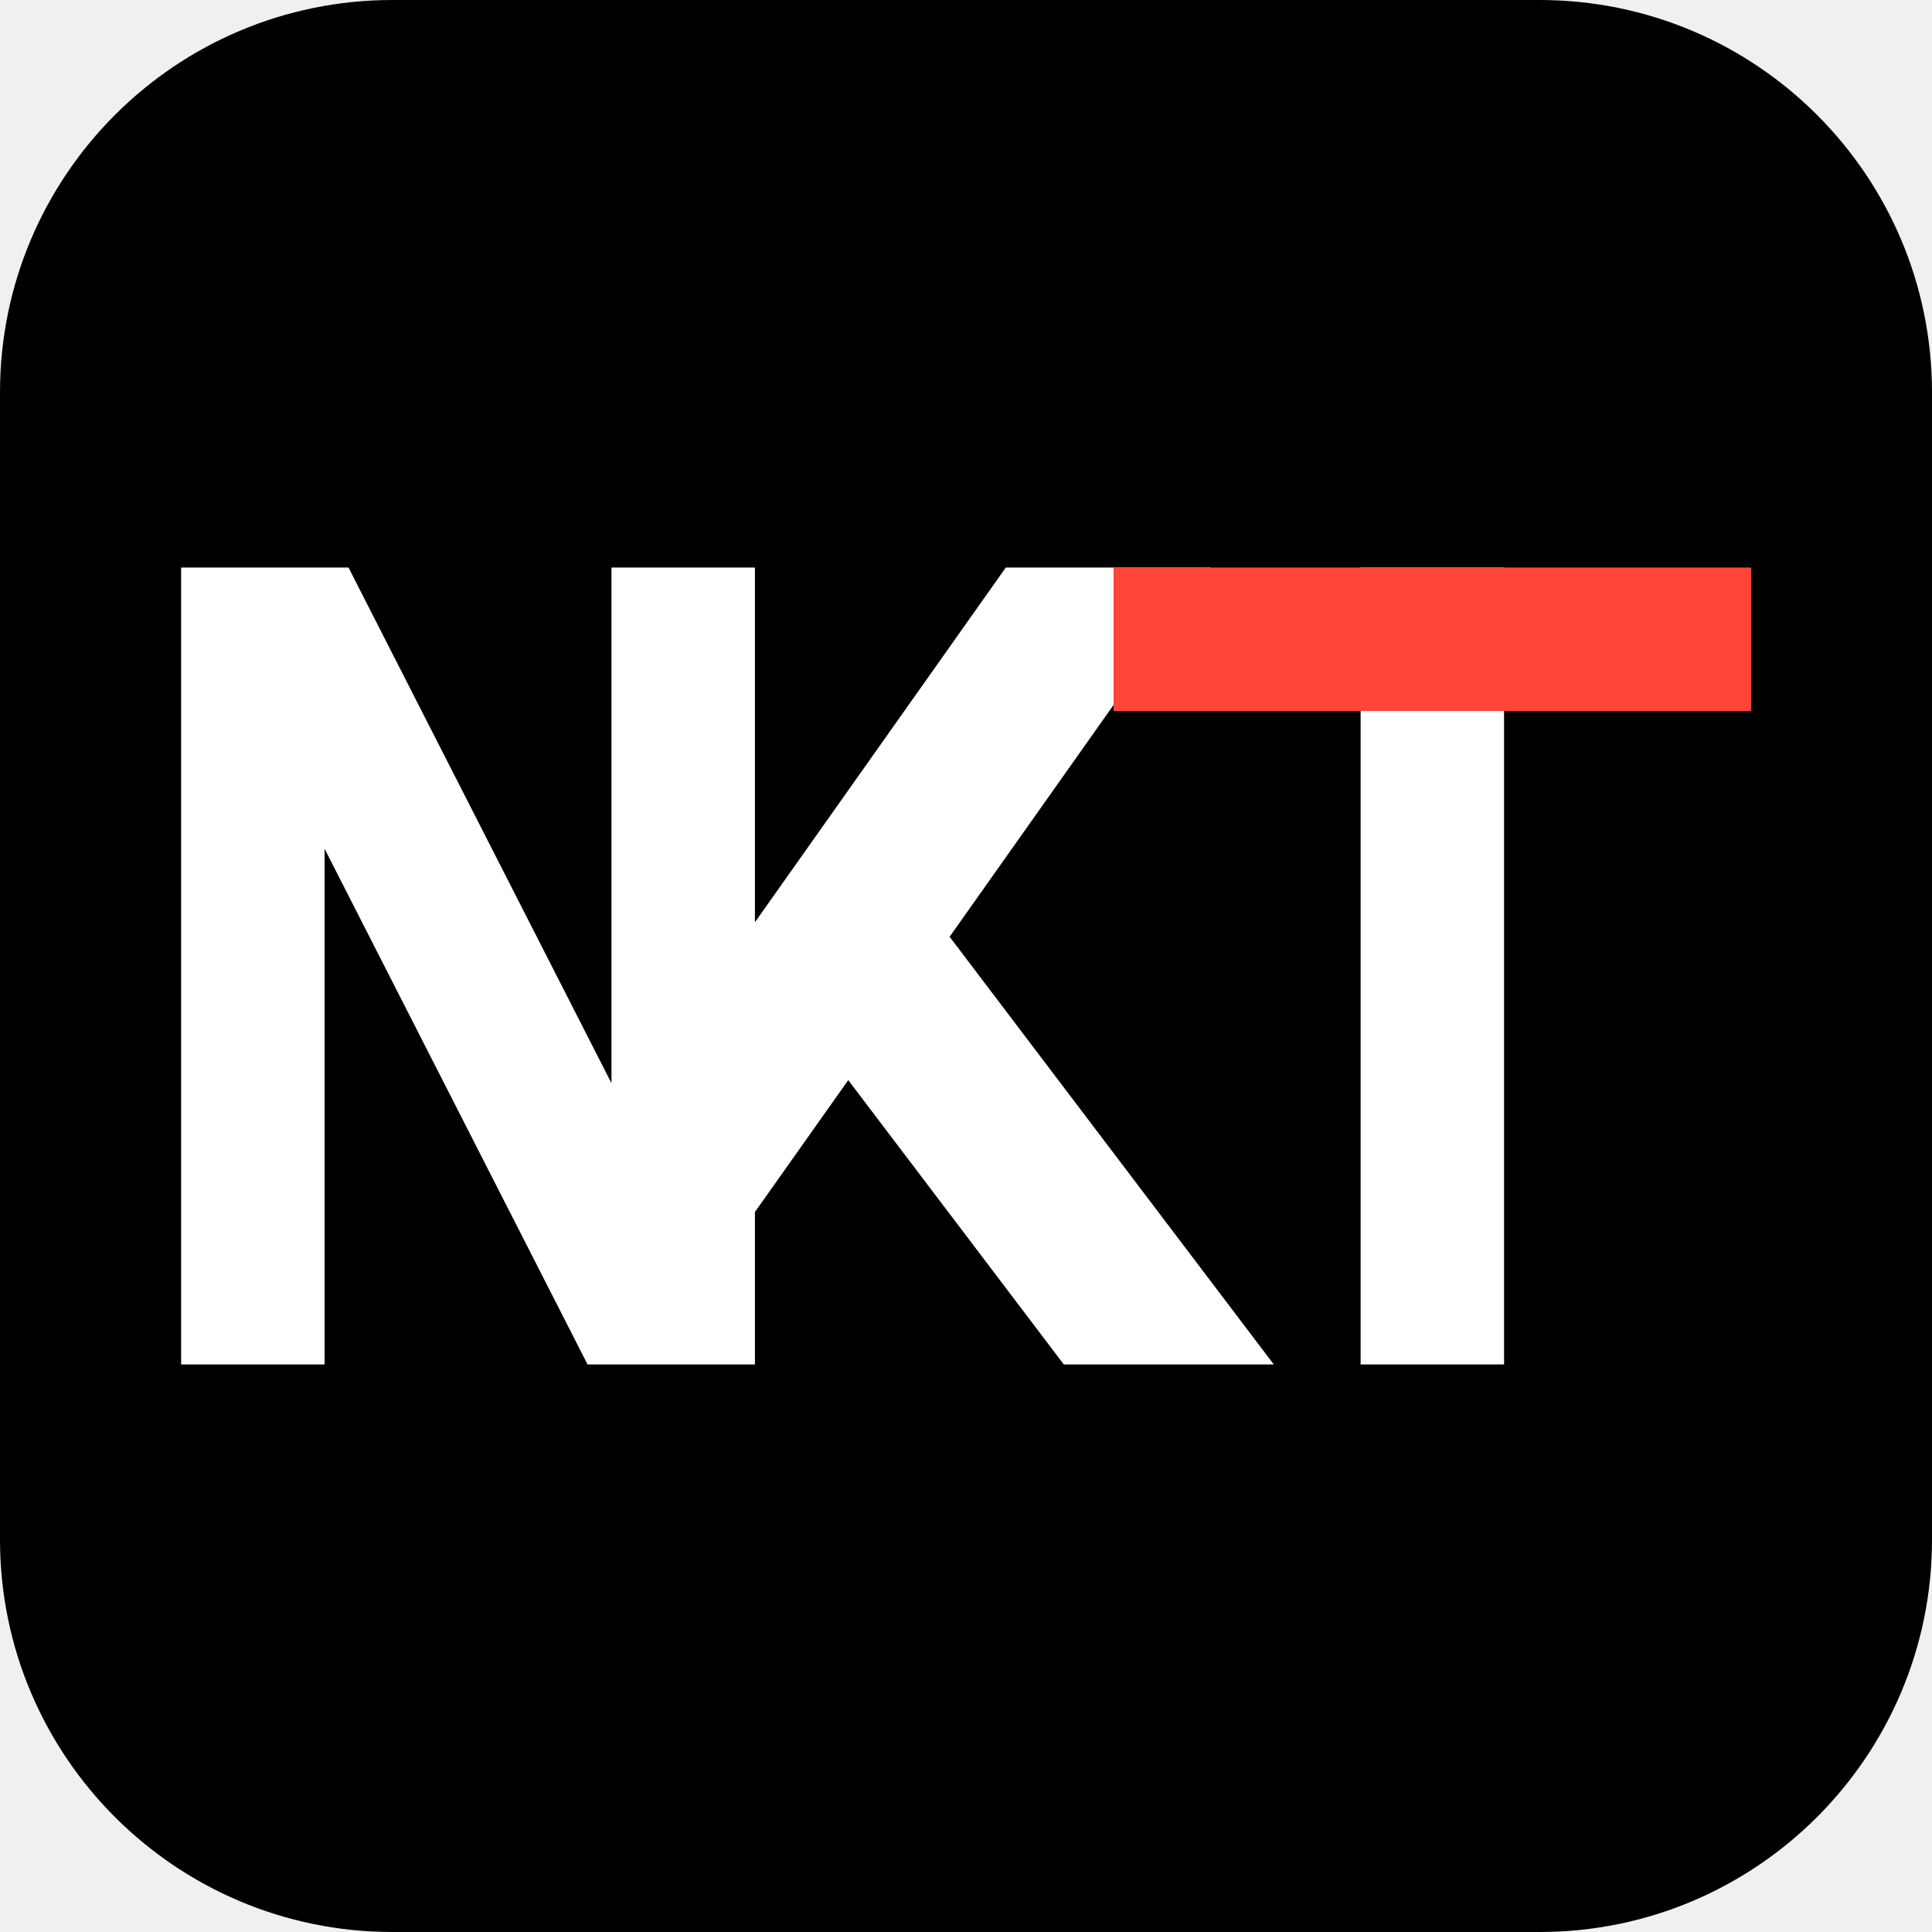
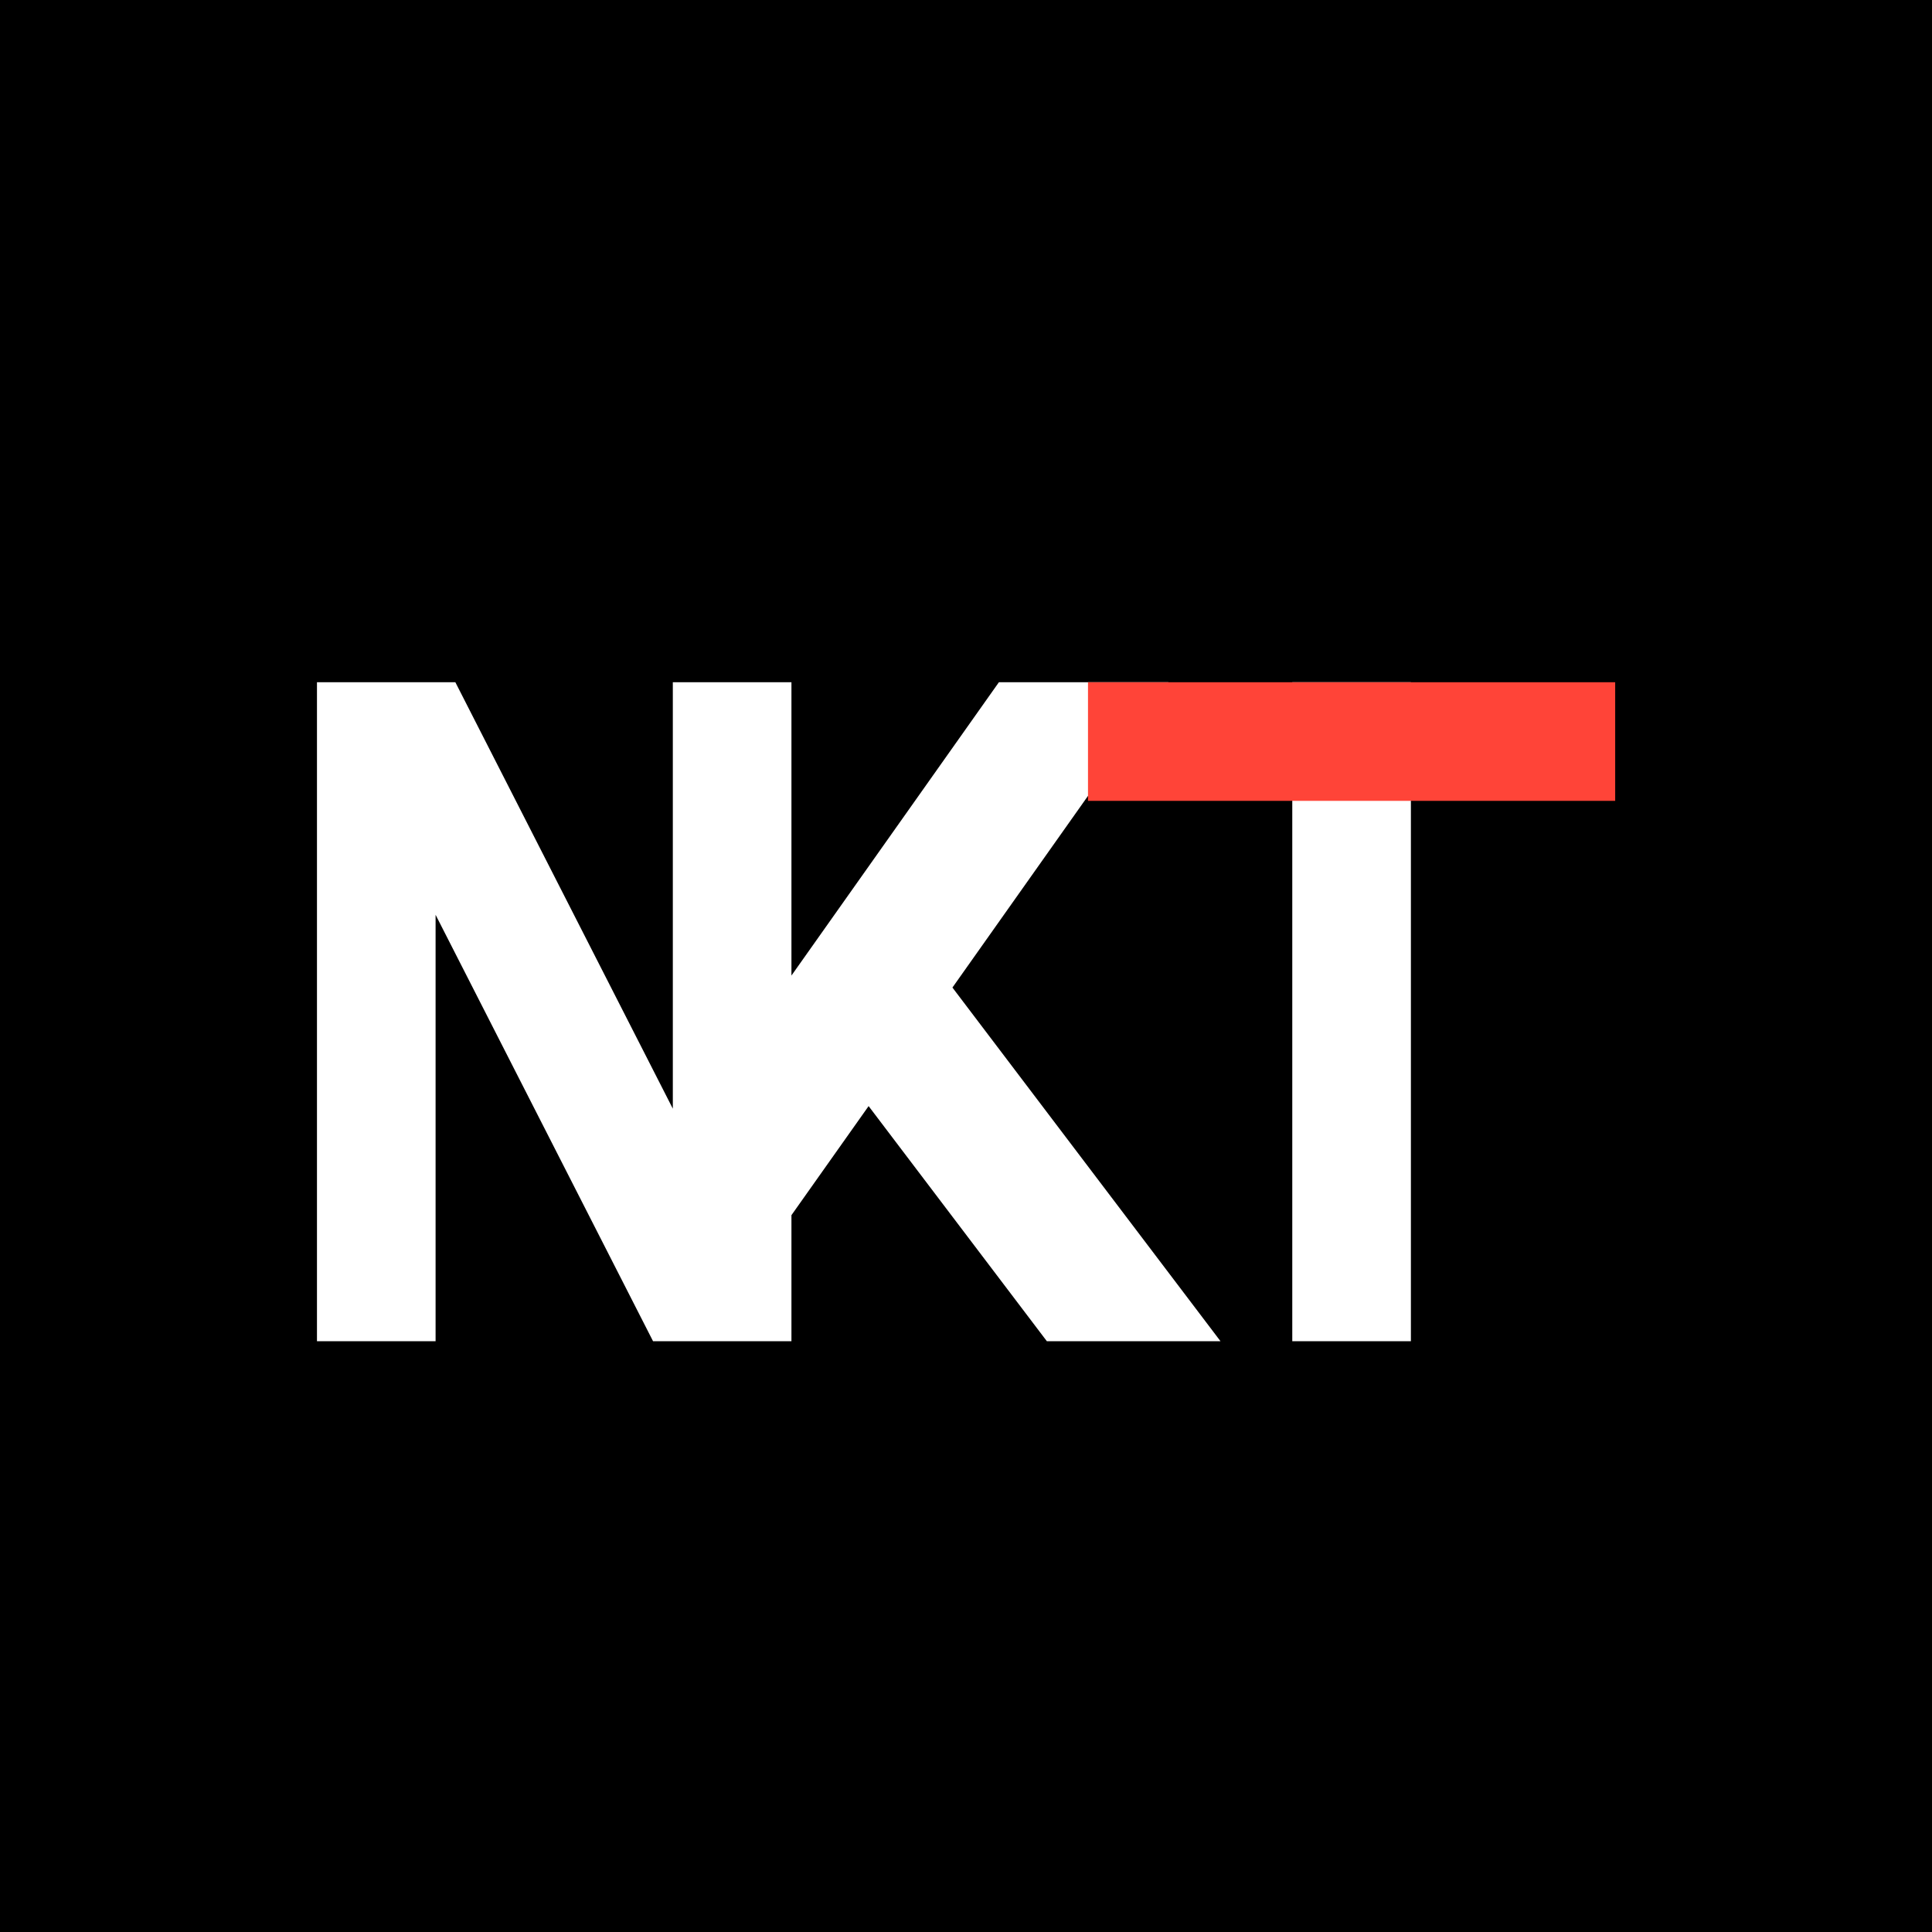
<svg xmlns="http://www.w3.org/2000/svg" viewBox="0 0 64 64">
-   <rect width="64" height="64" rx="13" fill="#000" />
-   <g transform="translate(6 18.8) scale(.264)">
+   <rect width="64" height="64" fill="#000" />
+   <g transform="translate(10.5 22.6) scale(.2183)">
    <path fill="#fff" d="M83.71,64.32 L110.76,100 L137.11,100 L96.43,46.33 L129.20,0 L103.48,0 L72,44.51 L72,0 L54,0 L54,64.71 L21,0 L0,0 L0,100 L18,100 L18,35.29 L51,100 L72,100 L72,80.87ZM166,100 L166,0 L148,0 L148,100Z" />
    <rect x="117" y="0" width="80" height="18" fill="#ff4438" />
  </g>
</svg>
